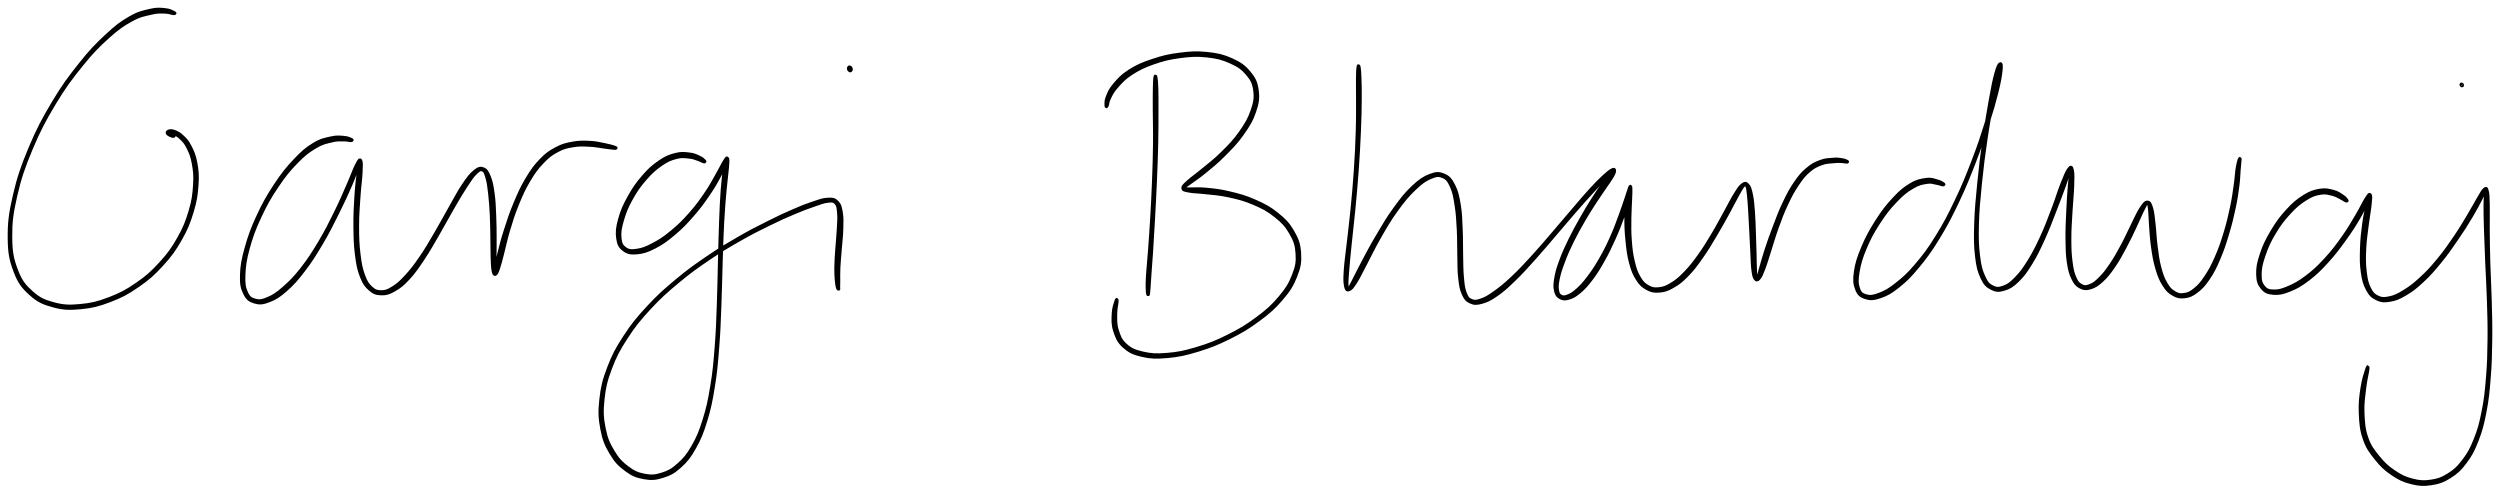
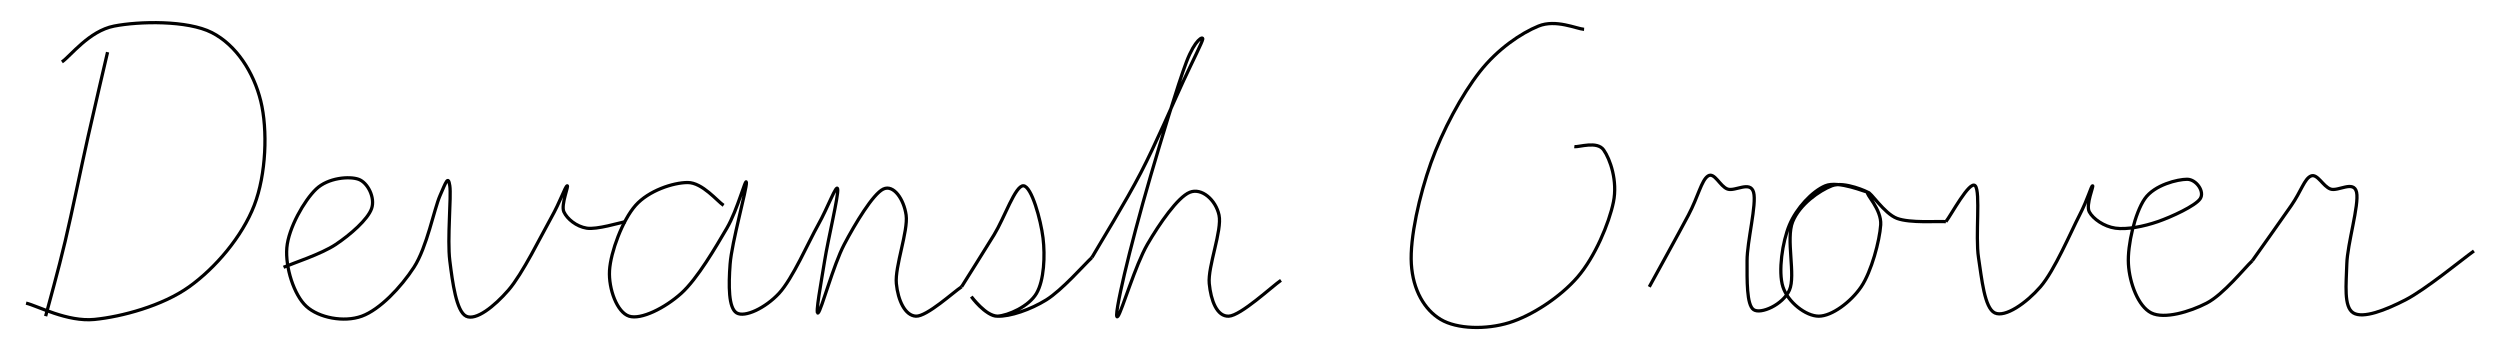
- <svg xmlns="http://www.w3.org/2000/svg" id="canvas" width="813.241" height="160.575" viewBox="179.277 256.312 813.241 160.575" preserveAspectRatio="xMidYMid meet" class="h-full w-full max-w-4xl text-primary transition-opacity duration-300 opacity-100">
+ <svg xmlns="http://www.w3.org/2000/svg" id="canvas" width="767.000" height="107.000" viewBox="175.000 256.000 767.000 107.000" preserveAspectRatio="xMidYMid meet" class="h-full w-full max-w-4xl text-primary transition-opacity duration-300 opacity-100">
  <g id="canvas-strokes">
-     <path d="M 235.81,260.36 C 235.25 260.10, 234.47 259.59, 232.94 259.45 C 231.42 259.31, 230.44 259.15, 228.17 259.67 C 225.89 260.20, 224.42 260.44, 221.58 262.08 C 218.73 263.73, 217.19 264.87, 213.94 267.89 C 210.70 270.92, 208.82 272.82, 205.34 277.20 C 201.86 281.57, 199.82 284.28, 196.55 289.77 C 193.28 295.26, 191.51 298.61, 188.99 304.64 C 186.47 310.67, 185.31 314.11, 183.96 319.90 C 182.62 325.70, 182.24 328.70, 182.28 333.62 C 182.31 338.53, 182.76 340.82, 184.14 344.48 C 185.52 348.15, 186.69 349.65, 189.19 351.92 C 191.69 354.19, 193.36 354.92, 196.64 355.81 C 199.92 356.71, 201.90 356.74, 205.58 356.40 C 209.26 356.05, 211.35 355.51, 215.06 354.09 C 218.77 352.67, 220.74 351.62, 224.12 349.28 C 227.50 346.95, 229.18 345.45, 231.95 342.42 C 234.73 339.39, 236.02 337.58, 237.98 334.13 C 239.95 330.67, 240.72 328.68, 241.79 325.16 C 242.86 321.64, 243.12 319.73, 243.35 316.55 C 243.59 313.37, 243.41 311.79, 242.96 309.26 C 242.50 306.73, 241.94 305.62, 241.07 303.91 C 240.19 302.19, 239.57 301.63, 238.56 300.67 C 237.55 299.70, 236.91 299.43, 236.03 299.09 C 235.15 298.74, 234.61 298.81, 234.16 298.96 C 233.71 299.10, 233.51 299.47, 233.79 299.81 C 234.07 300.15, 235.15 300.61, 235.55 300.67 C 235.96 300.73, 236.10 300.35, 235.81 300.10 C 235.52 299.85, 234.43 299.57, 234.11 299.42 C 233.79 299.27, 233.87 299.30, 234.20 299.36 C 234.53 299.42, 234.99 299.36, 235.76 299.73 C 236.53 300.09, 237.14 300.28, 238.06 301.18 C 238.99 302.09, 239.57 302.60, 240.39 304.25 C 241.20 305.89, 241.71 306.96, 242.15 309.41 C 242.59 311.85, 242.79 313.38, 242.58 316.49 C 242.38 319.60, 242.16 321.50, 241.13 324.96 C 240.09 328.42, 239.35 330.40, 237.42 333.80 C 235.49 337.21, 234.22 339.00, 231.48 341.99 C 228.75 344.98, 227.09 346.46, 223.75 348.75 C 220.42 351.04, 218.47 352.07, 214.82 353.46 C 211.17 354.85, 209.11 355.36, 205.51 355.70 C 201.91 356.04, 200.00 356.00, 196.82 355.15 C 193.64 354.30, 192.04 353.62, 189.61 351.45 C 187.18 349.28, 186.03 347.86, 184.66 344.29 C 183.29 340.72, 182.81 338.47, 182.76 333.61 C 182.71 328.75, 183.07 325.76, 184.39 320.00 C 185.72 314.24, 186.88 310.80, 189.39 304.80 C 191.90 298.80, 193.67 295.46, 196.94 290.00 C 200.21 284.55, 202.26 281.85, 205.75 277.52 C 209.23 273.20, 211.13 271.31, 214.38 268.37 C 217.64 265.44, 219.20 264.39, 222.01 262.84 C 224.81 261.29, 226.21 261.14, 228.39 260.62 C 230.57 260.09, 231.44 260.21, 232.90 260.24 C 234.37 260.26, 235.14 260.70, 235.72 260.73 C 236.30 260.75, 236.36 260.61, 235.81 260.36" style="stroke: black; fill: black;" />
-     <path d="M 293.50,301.66 C 293.03 301.45, 292.39 301.11, 291.08 301.01 C 289.78 300.92, 288.93 300.74, 286.99 301.18 C 285.04 301.63, 283.73 301.78, 281.38 303.23 C 279.03 304.67, 277.74 305.74, 275.24 308.40 C 272.73 311.05, 271.26 312.86, 268.85 316.50 C 266.45 320.14, 265.11 322.50, 263.21 326.60 C 261.31 330.69, 260.43 333.12, 259.36 336.96 C 258.28 340.80, 257.93 342.82, 257.84 345.78 C 257.74 348.75, 258.03 350.02, 258.89 351.77 C 259.74 353.53, 260.53 354.07, 262.11 354.55 C 263.68 355.03, 264.74 354.94, 266.77 354.16 C 268.80 353.39, 269.98 352.65, 272.24 350.67 C 274.50 348.69, 275.74 347.29, 278.06 344.25 C 280.38 341.22, 281.63 339.22, 283.85 335.48 C 286.06 331.74, 287.21 329.36, 289.12 325.56 C 291.02 321.76, 292.01 319.57, 293.35 316.49 C 294.69 313.41, 295.20 311.74, 295.81 310.16 C 296.43 308.58, 296.42 308.15, 296.43 308.59 C 296.43 309.04, 296.11 310.05, 295.83 312.37 C 295.56 314.69, 295.27 316.68, 295.06 320.19 C 294.84 323.71, 294.70 326.16, 294.74 329.95 C 294.78 333.75, 294.82 335.93, 295.24 339.18 C 295.65 342.42, 295.94 343.93, 296.81 346.18 C 297.68 348.43, 298.30 349.27, 299.59 350.41 C 300.88 351.55, 301.69 351.83, 303.27 351.88 C 304.85 351.93, 305.73 351.67, 307.50 350.67 C 309.27 349.67, 310.25 348.90, 312.13 346.87 C 314.01 344.84, 314.97 343.40, 316.90 340.52 C 318.83 337.63, 319.84 335.74, 321.77 332.44 C 323.69 329.14, 324.72 327.12, 326.52 324.01 C 328.33 320.91, 329.28 319.23, 330.79 316.93 C 332.30 314.64, 332.96 313.61, 334.07 312.55 C 335.17 311.48, 335.58 311.31, 336.31 311.62 C 337.03 311.93, 337.23 312.55, 337.69 314.10 C 338.14 315.64, 338.29 316.89, 338.57 319.34 C 338.85 321.80, 338.96 323.48, 339.11 326.38 C 339.25 329.27, 339.24 331.07, 339.29 333.82 C 339.35 336.58, 339.31 338.06, 339.38 340.16 C 339.46 342.25, 339.48 343.21, 339.68 344.28 C 339.87 345.36, 340.03 345.66, 340.37 345.55 C 340.72 345.43, 340.92 345.07, 341.40 343.70 C 341.88 342.34, 342.13 341.21, 342.78 338.72 C 343.44 336.24, 343.73 334.45, 344.68 331.27 C 345.64 328.10, 346.23 326.10, 347.56 322.84 C 348.89 319.59, 349.69 317.76, 351.34 314.99 C 352.99 312.23, 353.96 310.93, 355.81 309.00 C 357.65 307.07, 358.61 306.40, 360.57 305.34 C 362.54 304.28, 363.56 304.08, 365.64 303.72 C 367.72 303.36, 368.94 303.46, 370.96 303.55 C 372.99 303.63, 374.12 303.93, 375.76 304.13 C 377.39 304.33, 378.46 304.53, 379.15 304.55 C 379.84 304.56, 379.86 304.45, 379.21 304.21 C 378.56 303.97, 377.52 303.67, 375.88 303.35 C 374.24 303.04, 373.08 302.71, 371.00 302.62 C 368.93 302.53, 367.65 302.49, 365.49 302.90 C 363.33 303.30, 362.26 303.55, 360.20 304.65 C 358.14 305.76, 357.11 306.44, 355.20 308.42 C 353.29 310.41, 352.32 311.76, 350.64 314.58 C 348.96 317.40, 348.16 319.24, 346.78 322.52 C 345.41 325.80, 344.78 327.80, 343.75 330.98 C 342.72 334.16, 342.27 335.93, 341.65 338.43 C 341.02 340.94, 340.90 342.10, 340.63 343.49 C 340.36 344.89, 340.37 345.27, 340.29 345.42 C 340.22 345.57, 340.25 345.29, 340.25 344.23 C 340.25 343.18, 340.27 342.23, 340.29 340.14 C 340.30 338.06, 340.35 336.57, 340.33 333.81 C 340.31 331.04, 340.33 329.25, 340.19 326.33 C 340.06 323.41, 340.02 321.70, 339.67 319.20 C 339.32 316.70, 339.08 315.43, 338.44 313.83 C 337.80 312.24, 337.41 311.58, 336.46 311.23 C 335.50 310.88, 334.94 311.04, 333.66 312.08 C 332.38 313.12, 331.61 314.13, 330.05 316.44 C 328.49 318.75, 327.64 320.50, 325.85 323.62 C 324.06 326.74, 323.03 328.76, 321.10 332.05 C 319.17 335.33, 318.13 337.20, 316.19 340.03 C 314.24 342.86, 313.21 344.21, 311.39 346.19 C 309.57 348.17, 308.69 348.93, 307.07 349.94 C 305.45 350.95, 304.69 351.22, 303.28 351.22 C 301.87 351.21, 301.17 350.99, 300.02 349.93 C 298.87 348.87, 298.33 348.08, 297.54 345.91 C 296.74 343.74, 296.45 342.26, 296.06 339.07 C 295.67 335.88, 295.59 333.71, 295.59 329.95 C 295.58 326.19, 295.81 323.76, 296.04 320.25 C 296.27 316.75, 296.61 314.79, 296.72 312.45 C 296.83 310.10, 296.89 309.04, 296.60 308.54 C 296.32 308.03, 296.08 308.39, 295.29 309.92 C 294.49 311.44, 293.98 313.10, 292.63 316.17 C 291.27 319.24, 290.38 321.47, 288.51 325.26 C 286.63 329.05, 285.47 331.42, 283.26 335.13 C 281.04 338.83, 279.77 340.81, 277.45 343.78 C 275.12 346.74, 273.81 348.03, 271.62 349.96 C 269.42 351.88, 268.33 352.60, 266.46 353.40 C 264.59 354.21, 263.67 354.35, 262.27 353.97 C 260.87 353.60, 260.18 353.14, 259.45 351.51 C 258.72 349.88, 258.50 348.69, 258.61 345.81 C 258.72 342.94, 258.97 340.93, 260.00 337.14 C 261.04 333.35, 261.91 330.92, 263.80 326.87 C 265.68 322.82, 267.02 320.46, 269.43 316.88 C 271.83 313.30, 273.32 311.52, 275.82 308.96 C 278.32 306.40, 279.63 305.46, 281.91 304.10 C 284.19 302.73, 285.38 302.60, 287.21 302.14 C 289.04 301.68, 289.82 301.83, 291.06 301.80 C 292.31 301.78, 292.94 302.06, 293.43 302.03 C 293.92 302.00, 293.97 301.86, 293.50 301.66" style="stroke: black; fill: black;" />
-     <path d="M 408.39,308.59 C 408.08 308.29, 407.63 307.83, 406.66 307.40 C 405.68 306.96, 405.04 306.58, 403.51 306.42 C 401.99 306.25, 400.96 306.06, 399.02 306.57 C 397.09 307.07, 395.93 307.50, 393.83 308.95 C 391.73 310.39, 390.51 311.47, 388.52 313.77 C 386.53 316.07, 385.42 317.66, 383.88 320.44 C 382.35 323.22, 381.56 324.99, 380.83 327.66 C 380.10 330.34, 379.94 331.84, 380.22 333.83 C 380.50 335.82, 380.98 336.66, 382.24 337.60 C 383.50 338.55, 384.52 338.72, 386.52 338.54 C 388.52 338.36, 389.85 337.93, 392.25 336.69 C 394.64 335.46, 396.03 334.44, 398.50 332.37 C 400.96 330.29, 402.31 328.88, 404.56 326.31 C 406.82 323.74, 407.98 322.11, 409.76 319.50 C 411.55 316.90, 412.36 315.38, 413.49 313.28 C 414.63 311.18, 414.98 310.08, 415.43 309.01 C 415.88 307.93, 415.82 307.54, 415.74 307.91 C 415.66 308.27, 415.34 308.83, 415.03 310.83 C 414.73 312.82, 414.50 314.37, 414.23 317.89 C 413.96 321.41, 413.87 323.74, 413.69 328.42 C 413.51 333.11, 413.47 335.95, 413.32 341.31 C 413.17 346.67, 413.17 349.67, 412.96 355.24 C 412.75 360.80, 412.69 363.78, 412.26 369.11 C 411.84 374.44, 411.62 377.13, 410.83 381.89 C 410.04 386.65, 409.56 388.97, 408.33 392.89 C 407.10 396.82, 406.35 398.62, 404.69 401.53 C 403.02 404.43, 402.02 405.62, 400.01 407.42 C 398.00 409.23, 396.84 409.85, 394.62 410.55 C 392.40 411.25, 391.16 411.33, 388.92 410.91 C 386.68 410.48, 385.45 409.96, 383.41 408.43 C 381.38 406.90, 380.27 405.78, 378.75 403.24 C 377.23 400.70, 376.48 399.09, 375.81 395.72 C 375.14 392.34, 375.00 390.29, 375.41 386.38 C 375.81 382.48, 376.31 380.25, 377.83 376.19 C 379.35 372.14, 380.46 370.04, 383.01 366.12 C 385.55 362.19, 387.21 360.19, 390.56 356.55 C 393.91 352.92, 395.92 351.16, 399.77 347.94 C 403.62 344.73, 405.77 343.22, 409.79 340.48 C 413.82 337.75, 415.98 336.50, 419.89 334.26 C 423.79 332.03, 425.81 331.04, 429.33 329.31 C 432.84 327.58, 434.53 326.84, 437.45 325.60 C 440.37 324.36, 441.70 323.88, 443.93 323.11 C 446.15 322.34, 447.12 321.92, 448.56 321.77 C 450.01 321.61, 450.45 321.60, 451.15 322.34 C 451.85 323.08, 451.91 323.79, 452.07 325.47 C 452.24 327.16, 452.11 328.42, 451.99 330.77 C 451.87 333.12, 451.66 334.71, 451.50 337.23 C 451.33 339.75, 451.20 341.26, 451.17 343.37 C 451.14 345.48, 451.25 346.47, 451.36 347.78 C 451.47 349.08, 451.59 349.38, 451.72 349.89 C 451.85 350.41, 451.95 350.26, 452.03 350.35 C 452.11 350.43, 452.11 350.41, 452.12 350.31 C 452.13 350.21, 452.08 350.36, 452.08 349.84 C 452.08 349.33, 452.10 349.04, 452.11 347.75 C 452.13 346.46, 452.05 345.49, 452.15 343.40 C 452.25 341.32, 452.42 339.82, 452.61 337.31 C 452.80 334.79, 453.04 333.20, 453.10 330.81 C 453.16 328.42, 453.24 327.13, 452.93 325.36 C 452.61 323.58, 452.42 322.80, 451.53 321.96 C 450.65 321.11, 450.08 321.05, 448.51 321.13 C 446.94 321.21, 445.95 321.61, 443.67 322.37 C 441.40 323.13, 440.08 323.65, 437.16 324.93 C 434.23 326.20, 432.56 326.98, 429.05 328.75 C 425.54 330.52, 423.52 331.51, 419.61 333.77 C 415.70 336.03, 413.53 337.29, 409.49 340.04 C 405.46 342.80, 403.30 344.31, 399.43 347.54 C 395.57 350.77, 393.55 352.53, 390.17 356.19 C 386.79 359.84, 385.11 361.85, 382.53 365.81 C 379.95 369.76, 378.82 371.88, 377.26 375.98 C 375.69 380.08, 375.17 382.33, 374.73 386.31 C 374.29 390.29, 374.40 392.39, 375.06 395.86 C 375.71 399.34, 376.44 401.03, 378.00 403.68 C 379.57 406.34, 380.73 407.53, 382.89 409.13 C 385.04 410.74, 386.38 411.27, 388.77 411.70 C 391.17 412.13, 392.50 412.02, 394.85 411.28 C 397.20 410.54, 398.44 409.88, 400.53 408.00 C 402.61 406.11, 403.60 404.84, 405.27 401.86 C 406.94 398.87, 407.67 397.04, 408.89 393.06 C 410.10 389.09, 410.57 386.76, 411.34 381.97 C 412.12 377.19, 412.33 374.50, 412.75 369.15 C 413.18 363.81, 413.23 360.82, 413.46 355.25 C 413.68 349.69, 413.69 346.68, 413.87 341.32 C 414.05 335.96, 414.11 333.13, 414.36 328.46 C 414.62 323.79, 414.84 321.48, 415.15 317.97 C 415.46 314.46, 415.74 312.94, 415.90 310.92 C 416.06 308.91, 416.13 308.31, 415.94 307.88 C 415.75 307.45, 415.60 307.76, 414.95 308.75 C 414.31 309.74, 413.89 310.79, 412.70 312.84 C 411.52 314.89, 410.80 316.42, 409.04 319.01 C 407.28 321.59, 406.15 323.22, 403.92 325.75 C 401.70 328.28, 400.33 329.64, 397.90 331.65 C 395.47 333.67, 394.08 334.58, 391.78 335.80 C 389.49 337.02, 388.26 337.48, 386.43 337.74 C 384.59 338.01, 383.69 337.92, 382.60 337.12 C 381.50 336.32, 381.12 335.58, 380.95 333.74 C 380.78 331.90, 380.99 330.49, 381.74 327.92 C 382.49 325.35, 383.19 323.59, 384.70 320.89 C 386.20 318.19, 387.31 316.64, 389.26 314.41 C 391.20 312.19, 392.40 311.16, 394.40 309.78 C 396.40 308.40, 397.47 308.01, 399.28 307.53 C 401.08 307.05, 402.00 307.27, 403.42 307.40 C 404.83 307.52, 405.40 307.85, 406.36 308.16 C 407.32 308.47, 407.80 308.84, 408.21 308.93 C 408.61 309.02, 408.70 308.90, 408.39 308.59" style="stroke: black; fill: black;" />
-     <path d="M 456.17,279.14 C 456.24 278.97, 456.19 278.72, 456.11 278.52 C 456.03 278.32, 455.92 278.18, 455.77 278.12 C 455.63 278.06, 455.48 278.07, 455.38 278.21 C 455.29 278.35, 455.21 278.58, 455.28 278.80 C 455.34 279.03, 455.54 279.26, 455.72 279.33 C 455.90 279.40, 456.09 279.30, 456.17 279.14" style="stroke: black; fill: black;" />
-     <path d="M 554.97,281.57 C 554.87 282.27, 554.83 282.94, 554.79 285.09 C 554.75 287.24, 554.76 288.73, 554.77 292.33 C 554.78 295.92, 554.90 298.43, 554.85 303.06 C 554.79 307.70, 554.70 310.56, 554.51 315.50 C 554.32 320.43, 554.16 323.21, 553.90 327.75 C 553.63 332.29, 553.46 334.57, 553.19 338.20 C 552.93 341.82, 552.71 343.48, 552.56 345.88 C 552.41 348.28, 552.45 348.98, 552.46 350.19 C 552.48 351.41, 552.56 351.57, 552.63 351.94 C 552.70 352.31, 552.77 352.02, 552.82 352.04 C 552.86 352.05, 552.83 352.04, 552.84 352.02 C 552.85 352.00, 552.83 352.29, 552.87 351.93 C 552.91 351.56, 552.94 351.41, 553.03 350.21 C 553.11 349.01, 553.14 348.32, 553.31 345.93 C 553.48 343.54, 553.63 341.87, 553.87 338.24 C 554.11 334.62, 554.24 332.33, 554.49 327.78 C 554.74 323.24, 554.90 320.46, 555.11 315.52 C 555.32 310.58, 555.43 307.71, 555.54 303.07 C 555.64 298.44, 555.62 295.93, 555.63 292.33 C 555.63 288.73, 555.64 287.24, 555.58 285.08 C 555.51 282.93, 555.43 282.27, 555.31 281.57 C 555.19 280.86, 555.07 280.86, 554.97 281.57" style="stroke: black; fill: black;" />
-     <path d="M 539.43,290.68 C 539.65 290.21, 539.55 289.47, 540.17 288.24 C 540.78 287.02, 541.11 286.15, 542.52 284.56 C 543.93 282.97, 544.83 281.85, 547.22 280.29 C 549.61 278.74, 551.29 277.90, 554.48 276.78 C 557.67 275.67, 559.67 275.18, 563.16 274.72 C 566.64 274.26, 568.62 274.15, 571.89 274.50 C 575.17 274.85, 576.91 275.29, 579.53 276.46 C 582.16 277.64, 583.43 278.50, 585.01 280.37 C 586.59 282.23, 587.14 283.39, 587.45 285.78 C 587.76 288.18, 587.51 289.60, 586.58 292.33 C 585.64 295.05, 584.70 296.65, 582.76 299.41 C 580.81 302.17, 579.30 303.69, 576.85 306.12 C 574.41 308.55, 572.73 309.72, 570.51 311.58 C 568.30 313.43, 567.05 314.20, 565.76 315.39 C 564.47 316.58, 564.02 316.91, 564.08 317.53 C 564.15 318.14, 564.63 318.17, 566.09 318.46 C 567.54 318.75, 568.80 318.68, 571.35 318.98 C 573.91 319.29, 575.72 319.30, 578.85 319.99 C 581.99 320.68, 583.96 321.13, 587.03 322.44 C 590.10 323.76, 591.77 324.62, 594.20 326.56 C 596.62 328.50, 597.74 329.70, 599.14 332.13 C 600.54 334.57, 601.03 335.98, 601.21 338.73 C 601.40 341.47, 601.17 342.97, 600.04 345.84 C 598.92 348.72, 597.96 350.29, 595.60 353.10 C 593.24 355.90, 591.59 357.37, 588.24 359.87 C 584.88 362.37, 582.76 363.65, 578.84 365.61 C 574.92 367.57, 572.61 368.47, 568.63 369.67 C 564.65 370.87, 562.48 371.31, 558.94 371.60 C 555.39 371.90, 553.63 371.78, 550.92 371.15 C 548.20 370.52, 547.00 369.95, 545.36 368.45 C 543.71 366.96, 543.32 365.68, 542.69 363.67 C 542.06 361.66, 542.22 360.26, 542.21 358.39 C 542.21 356.52, 542.64 355.16, 542.65 354.34 C 542.67 353.52, 542.54 353.47, 542.29 354.28 C 542.04 355.09, 541.49 356.45, 541.41 358.38 C 541.33 360.30, 541.20 361.80, 541.89 363.93 C 542.58 366.05, 543.09 367.40, 544.86 369.00 C 546.63 370.59, 547.92 371.24, 550.74 371.90 C 553.57 372.56, 555.38 372.61, 559.00 372.29 C 562.61 371.96, 564.79 371.50, 568.82 370.28 C 572.84 369.05, 575.16 368.14, 579.12 366.17 C 583.08 364.19, 585.23 362.93, 588.63 360.40 C 592.04 357.88, 593.72 356.42, 596.15 353.56 C 598.58 350.71, 599.60 349.11, 600.77 346.13 C 601.95 343.15, 602.21 341.55, 602.03 338.67 C 601.84 335.79, 601.31 334.27, 599.85 331.72 C 598.38 329.17, 597.20 327.94, 594.71 325.93 C 592.21 323.91, 590.49 323.04, 587.37 321.66 C 584.24 320.28, 582.26 319.78, 579.08 319.02 C 575.90 318.26, 574.06 318.11, 571.48 317.86 C 568.90 317.61, 567.61 317.84, 566.17 317.77 C 564.74 317.70, 564.30 317.88, 564.31 317.52 C 564.32 317.15, 564.85 316.97, 566.21 315.92 C 567.57 314.88, 568.86 314.14, 571.11 312.30 C 573.35 310.45, 574.98 309.19, 577.44 306.71 C 579.91 304.22, 581.44 302.71, 583.43 299.89 C 585.42 297.07, 586.43 295.45, 587.39 292.60 C 588.35 289.76, 588.59 288.23, 588.23 285.68 C 587.88 283.13, 587.28 281.85, 585.61 279.86 C 583.94 277.87, 582.60 276.94, 579.87 275.71 C 577.14 274.49, 575.34 274.08, 571.98 273.72 C 568.61 273.37, 566.61 273.49, 563.06 273.94 C 559.50 274.39, 557.48 274.87, 554.20 275.97 C 550.92 277.06, 549.15 277.84, 546.66 279.42 C 544.17 281.01, 543.20 282.19, 541.75 283.89 C 540.31 285.59, 539.98 286.58, 539.45 287.92 C 538.91 289.26, 539.07 290.05, 539.07 290.60 C 539.07 291.16, 539.21 291.15, 539.43 290.68" style="stroke: black; fill: black;" />
-     <path d="M 621.04,278.18 C 620.94 278.86, 620.90 279.51, 620.87 281.58 C 620.84 283.64, 620.90 285.01, 620.89 288.51 C 620.87 292.01, 620.94 294.43, 620.79 299.07 C 620.65 303.72, 620.51 306.65, 620.17 311.73 C 619.83 316.80, 619.55 319.69, 619.09 324.47 C 618.62 329.24, 618.28 331.69, 617.84 335.61 C 617.41 339.52, 617.09 341.33, 616.91 344.04 C 616.73 346.75, 616.71 347.84, 616.94 349.14 C 617.17 350.45, 617.40 350.77, 618.06 350.56 C 618.73 350.35, 619.17 349.81, 620.27 348.11 C 621.36 346.40, 621.98 344.95, 623.54 342.03 C 625.09 339.10, 626.02 336.98, 628.03 333.50 C 630.03 330.02, 631.28 327.80, 633.57 324.65 C 635.85 321.49, 637.23 319.84, 639.47 317.71 C 641.70 315.58, 642.89 314.78, 644.75 314.00 C 646.61 313.22, 647.43 313.21, 648.77 313.81 C 650.11 314.41, 650.61 315.16, 651.44 317.01 C 652.28 318.87, 652.51 320.30, 652.95 323.10 C 653.40 325.91, 653.48 327.78, 653.66 331.03 C 653.83 334.28, 653.74 336.23, 653.83 339.35 C 653.92 342.48, 653.82 344.16, 654.11 346.66 C 654.39 349.17, 654.55 350.30, 655.25 351.88 C 655.95 353.45, 656.40 354.00, 657.61 354.55 C 658.81 355.11, 659.59 355.12, 661.28 354.65 C 662.98 354.19, 663.98 353.70, 666.08 352.24 C 668.19 350.78, 669.36 349.71, 671.80 347.35 C 674.25 345.00, 675.62 343.43, 678.29 340.47 C 680.96 337.51, 682.45 335.68, 685.14 332.56 C 687.83 329.43, 689.28 327.66, 691.72 324.86 C 694.17 322.05, 695.42 320.65, 697.39 318.52 C 699.35 316.38, 700.25 315.49, 701.54 314.18 C 702.84 312.87, 703.30 312.46, 703.84 311.97 C 704.38 311.48, 704.40 311.48, 704.24 311.72 C 704.09 311.96, 703.80 312.25, 703.09 313.16 C 702.38 314.06, 701.83 314.66, 700.70 316.24 C 699.58 317.81, 698.87 318.83, 697.47 321.04 C 696.08 323.24, 695.22 324.62, 693.73 327.26 C 692.23 329.90, 691.34 331.48, 689.99 334.24 C 688.65 337.01, 687.93 338.54, 687.00 341.07 C 686.07 343.59, 685.69 344.88, 685.35 346.87 C 685.02 348.85, 685.02 349.73, 685.32 350.99 C 685.63 352.25, 686.02 352.70, 686.87 353.16 C 687.73 353.62, 688.36 353.66, 689.60 353.29 C 690.83 352.92, 691.60 352.53, 693.05 351.31 C 694.49 350.10, 695.30 349.23, 696.83 347.22 C 698.36 345.20, 699.20 343.87, 700.69 341.23 C 702.19 338.58, 702.99 336.90, 704.30 333.99 C 705.61 331.09, 706.27 329.34, 707.24 326.71 C 708.21 324.07, 708.64 322.66, 709.15 320.81 C 709.65 318.97, 709.72 318.15, 709.76 317.47 C 709.80 316.78, 709.58 316.71, 709.36 317.40 C 709.13 318.08, 708.87 318.94, 708.63 320.89 C 708.40 322.85, 708.20 324.43, 708.18 327.18 C 708.16 329.93, 708.24 331.73, 708.54 334.64 C 708.84 337.54, 709.01 339.22, 709.67 341.70 C 710.34 344.18, 710.78 345.36, 711.86 347.05 C 712.93 348.75, 713.61 349.38, 715.04 350.17 C 716.47 350.96, 717.32 351.12, 719.00 351.00 C 720.68 350.87, 721.62 350.57, 723.44 349.53 C 725.27 348.50, 726.26 347.72, 728.12 345.81 C 729.99 343.90, 730.94 342.59, 732.78 339.99 C 734.62 337.39, 735.59 335.69, 737.31 332.81 C 739.03 329.94, 739.96 328.21, 741.40 325.61 C 742.83 323.02, 743.48 321.62, 744.48 319.84 C 745.49 318.06, 745.83 317.33, 746.43 316.71 C 747.03 316.09, 747.16 316.15, 747.48 316.75 C 747.80 317.34, 747.85 318.02, 748.05 319.70 C 748.24 321.39, 748.30 322.70, 748.46 325.17 C 748.62 327.65, 748.69 329.33, 748.83 332.07 C 748.98 334.81, 749.03 336.46, 749.17 338.89 C 749.30 341.31, 749.29 342.58, 749.50 344.20 C 749.72 345.82, 749.85 346.46, 750.25 346.99 C 750.65 347.52, 750.95 347.52, 751.51 346.85 C 752.07 346.18, 752.37 345.45, 753.06 343.63 C 753.75 341.82, 754.12 340.43, 754.98 337.77 C 755.85 335.11, 756.30 333.33, 757.39 330.32 C 758.48 327.31, 759.13 325.52, 760.45 322.72 C 761.76 319.92, 762.53 318.49, 763.98 316.33 C 765.43 314.17, 766.13 313.28, 767.69 311.93 C 769.25 310.58, 770.18 310.18, 771.77 309.58 C 773.35 308.97, 774.33 309.07, 775.62 308.92 C 776.92 308.77, 777.37 308.82, 778.25 308.84 C 779.12 308.87, 779.63 309.06, 779.99 309.04 C 780.35 309.02, 780.38 308.92, 780.04 308.76 C 779.71 308.60, 779.20 308.36, 778.30 308.24 C 777.40 308.11, 776.91 308.01, 775.54 308.13 C 774.18 308.25, 773.15 308.19, 771.48 308.83 C 769.81 309.46, 768.82 309.92, 767.17 311.33 C 765.53 312.73, 764.76 313.63, 763.25 315.83 C 761.74 318.04, 760.99 319.51, 759.63 322.34 C 758.28 325.17, 757.64 326.97, 756.49 329.98 C 755.33 332.99, 754.73 334.73, 753.84 337.40 C 752.96 340.06, 752.63 341.46, 752.08 343.30 C 751.53 345.14, 751.40 345.88, 751.09 346.58 C 750.79 347.29, 750.71 347.32, 750.55 346.83 C 750.39 346.34, 750.38 345.72, 750.31 344.13 C 750.23 342.53, 750.24 341.27, 750.18 338.84 C 750.11 336.42, 750.07 334.77, 749.97 332.02 C 749.86 329.27, 749.85 327.58, 749.65 325.09 C 749.45 322.59, 749.35 321.27, 748.98 319.55 C 748.62 317.83, 748.40 317.13, 747.83 316.50 C 747.26 315.86, 746.94 315.78, 746.13 316.37 C 745.32 316.95, 744.88 317.66, 743.77 319.42 C 742.66 321.18, 742.03 322.57, 740.59 325.16 C 739.14 327.75, 738.27 329.50, 736.56 332.36 C 734.85 335.22, 733.86 336.90, 732.02 339.45 C 730.19 342.00, 729.21 343.25, 727.41 345.11 C 725.60 346.97, 724.68 347.73, 722.99 348.75 C 721.29 349.78, 720.45 350.08, 718.93 350.24 C 717.41 350.40, 716.66 350.28, 715.38 349.56 C 714.10 348.84, 713.48 348.26, 712.52 346.64 C 711.57 345.03, 711.17 343.89, 710.59 341.47 C 710.00 339.05, 709.82 337.39, 709.60 334.54 C 709.38 331.69, 709.44 329.91, 709.46 327.19 C 709.49 324.48, 709.65 322.92, 709.71 320.97 C 709.78 319.03, 709.83 318.17, 709.77 317.45 C 709.71 316.73, 709.69 316.75, 709.40 317.38 C 709.12 318.00, 708.95 318.76, 708.33 320.56 C 707.71 322.36, 707.29 323.75, 706.32 326.36 C 705.34 328.97, 704.75 330.74, 703.45 333.61 C 702.16 336.49, 701.32 338.14, 699.83 340.74 C 698.34 343.33, 697.47 344.61, 695.98 346.58 C 694.50 348.54, 693.73 349.37, 692.40 350.57 C 691.07 351.77, 690.40 352.15, 689.35 352.57 C 688.29 352.99, 687.80 353.03, 687.12 352.69 C 686.44 352.35, 686.13 352.00, 685.94 350.86 C 685.74 349.73, 685.76 348.91, 686.15 347.02 C 686.54 345.12, 686.94 343.87, 687.88 341.40 C 688.81 338.92, 689.49 337.38, 690.83 334.65 C 692.17 331.93, 693.07 330.36, 694.59 327.75 C 696.10 325.15, 697.00 323.81, 698.41 321.64 C 699.82 319.46, 700.56 318.48, 701.64 316.88 C 702.72 315.28, 703.23 314.65, 703.80 313.63 C 704.37 312.60, 704.52 312.16, 704.48 311.76 C 704.44 311.36, 704.29 311.25, 703.60 311.63 C 702.91 312.01, 702.39 312.38, 701.03 313.65 C 699.67 314.92, 698.74 315.81, 696.78 317.95 C 694.81 320.10, 693.62 321.56, 691.18 324.39 C 688.75 327.22, 687.30 328.99, 684.61 332.10 C 681.93 335.22, 680.42 337.04, 677.74 339.96 C 675.05 342.88, 673.64 344.42, 671.19 346.71 C 668.75 349.00, 667.54 349.98, 665.51 351.42 C 663.48 352.86, 662.59 353.39, 661.06 353.91 C 659.52 354.43, 658.88 354.49, 657.84 354.03 C 656.81 353.57, 656.46 353.11, 655.89 351.61 C 655.32 350.12, 655.22 349.03, 654.99 346.57 C 654.76 344.12, 654.81 342.45, 654.73 339.33 C 654.65 336.21, 654.74 334.26, 654.59 330.99 C 654.43 327.71, 654.44 325.81, 653.96 322.94 C 653.47 320.08, 653.16 318.60, 652.17 316.66 C 651.18 314.73, 650.54 313.94, 649.01 313.28 C 647.47 312.62, 646.52 312.59, 644.50 313.37 C 642.48 314.14, 641.23 314.97, 638.92 317.14 C 636.61 319.30, 635.28 321.02, 632.96 324.21 C 630.64 327.40, 629.39 329.62, 627.33 333.09 C 625.26 336.56, 624.21 338.64, 622.65 341.55 C 621.09 344.47, 620.45 345.91, 619.52 347.67 C 618.58 349.42, 618.37 350.03, 617.95 350.31 C 617.54 350.60, 617.49 350.33, 617.44 349.09 C 617.38 347.85, 617.48 346.78, 617.69 344.10 C 617.90 341.41, 618.08 339.59, 618.48 335.67 C 618.87 331.76, 619.20 329.30, 619.66 324.52 C 620.11 319.74, 620.39 316.85, 620.76 311.77 C 621.12 306.68, 621.28 303.75, 621.48 299.10 C 621.68 294.45, 621.72 292.02, 621.75 288.51 C 621.78 285.01, 621.72 283.64, 621.65 281.57 C 621.58 279.50, 621.50 278.85, 621.38 278.17 C 621.26 277.50, 621.14 277.50, 621.04 278.18" style="stroke: black; fill: black;" />
-     <path d="M 811.38,316.06 C 811.01 315.81, 810.46 315.43, 809.37 315.16 C 808.29 314.88, 807.63 314.46, 805.94 314.69 C 804.24 314.93, 803.03 315.07, 800.90 316.33 C 798.78 317.59, 797.55 318.60, 795.32 321.00 C 793.09 323.39, 791.76 325.14, 789.74 328.29 C 787.73 331.45, 786.62 333.50, 785.24 336.77 C 783.86 340.04, 783.26 341.92, 782.85 344.63 C 782.45 347.35, 782.57 348.64, 783.22 350.34 C 783.87 352.03, 784.57 352.62, 786.10 353.12 C 787.64 353.62, 788.75 353.58, 790.89 352.84 C 793.02 352.11, 794.32 351.41, 796.78 349.44 C 799.24 347.47, 800.58 346.14, 803.19 342.98 C 805.80 339.81, 807.25 337.85, 809.83 333.62 C 812.41 329.40, 813.75 326.79, 816.10 321.86 C 818.44 316.93, 819.59 314.02, 821.55 308.97 C 823.50 303.91, 824.41 301.11, 825.87 296.58 C 827.33 292.06, 827.97 289.80, 828.84 286.36 C 829.70 282.91, 829.98 281.23, 830.19 279.37 C 830.41 277.51, 830.24 276.89, 829.91 277.07 C 829.57 277.24, 829.16 277.89, 828.52 280.24 C 827.88 282.59, 827.49 284.56, 826.73 288.82 C 825.96 293.07, 825.45 296.09, 824.70 301.51 C 823.95 306.92, 823.52 310.34, 822.97 315.88 C 822.43 321.42, 822.12 324.43, 821.97 329.19 C 821.83 333.95, 821.84 336.19, 822.25 339.69 C 822.66 343.19, 823.05 344.60, 824.03 346.69 C 825.01 348.78, 825.72 349.40, 827.15 350.14 C 828.59 350.88, 829.52 350.89, 831.20 350.39 C 832.88 349.89, 833.84 349.32, 835.58 347.64 C 837.32 345.96, 838.21 344.74, 839.90 342.00 C 841.59 339.27, 842.46 337.41, 844.03 333.97 C 845.60 330.53, 846.39 328.29, 847.76 324.80 C 849.13 321.31, 849.92 319.16, 850.89 316.50 C 851.86 313.84, 852.20 312.47, 852.61 311.51 C 853.02 310.55, 852.99 310.65, 852.96 311.69 C 852.92 312.73, 852.65 314.04, 852.44 316.71 C 852.23 319.38, 852.07 321.57, 851.92 325.03 C 851.77 328.49, 851.63 330.69, 851.67 334.02 C 851.71 337.34, 851.73 339.07, 852.11 341.65 C 852.50 344.23, 852.80 345.32, 853.59 346.93 C 854.37 348.54, 854.89 349.10, 856.03 349.70 C 857.17 350.30, 857.90 350.34, 859.29 349.93 C 860.68 349.51, 861.49 349.00, 863.00 347.63 C 864.50 346.25, 865.31 345.23, 866.81 343.06 C 868.31 340.90, 869.09 339.40, 870.49 336.81 C 871.89 334.22, 872.64 332.56, 873.80 330.12 C 874.97 327.69, 875.52 326.20, 876.32 324.64 C 877.12 323.08, 877.38 322.42, 877.82 322.35 C 878.25 322.27, 878.29 322.85, 878.50 324.27 C 878.70 325.70, 878.64 327.01, 878.84 329.48 C 879.04 331.94, 879.08 333.77, 879.49 336.60 C 879.90 339.43, 880.16 341.14, 880.89 343.61 C 881.63 346.09, 882.09 347.27, 883.16 348.96 C 884.23 350.65, 884.88 351.30, 886.23 352.07 C 887.58 352.85, 888.41 353.01, 889.91 352.83 C 891.42 352.65, 892.24 352.32, 893.77 351.16 C 895.30 350.00, 896.12 349.17, 897.58 347.04 C 899.03 344.91, 899.78 343.45, 901.04 340.50 C 902.31 337.55, 902.92 335.62, 903.92 332.30 C 904.92 328.98, 905.38 327.01, 906.05 323.90 C 906.71 320.79, 906.92 319.17, 907.24 316.75 C 907.55 314.33, 907.51 313.31, 907.64 311.78 C 907.77 310.25, 907.81 309.85, 907.88 309.09 C 907.94 308.34, 907.99 308.24, 907.98 308.01 C 907.96 307.79, 907.92 307.78, 907.81 307.98 C 907.70 308.18, 907.62 308.28, 907.45 309.02 C 907.27 309.77, 907.14 310.18, 906.93 311.70 C 906.72 313.22, 906.73 314.23, 906.38 316.63 C 906.03 319.04, 905.85 320.63, 905.20 323.71 C 904.54 326.80, 904.10 328.77, 903.10 332.05 C 902.10 335.33, 901.45 337.24, 900.18 340.12 C 898.91 343.01, 898.14 344.41, 896.75 346.48 C 895.36 348.55, 894.62 349.35, 893.24 350.48 C 891.85 351.61, 891.15 351.92, 889.82 352.12 C 888.49 352.32, 887.78 352.20, 886.58 351.48 C 885.39 350.76, 884.79 350.17, 883.85 348.54 C 882.90 346.92, 882.48 345.77, 881.84 343.35 C 881.20 340.93, 881.02 339.23, 880.65 336.44 C 880.28 333.64, 880.28 331.83, 879.99 329.36 C 879.70 326.90, 879.63 325.58, 879.20 324.12 C 878.76 322.66, 878.51 322.05, 877.80 322.07 C 877.08 322.10, 876.63 322.73, 875.64 324.25 C 874.66 325.76, 874.08 327.25, 872.86 329.66 C 871.65 332.08, 870.96 333.75, 869.57 336.31 C 868.19 338.87, 867.38 340.33, 865.93 342.46 C 864.48 344.58, 863.71 345.58, 862.34 346.93 C 860.97 348.29, 860.27 348.80, 859.07 349.25 C 857.86 349.70, 857.27 349.71, 856.30 349.19 C 855.33 348.66, 854.88 348.17, 854.22 346.64 C 853.55 345.10, 853.30 344.05, 852.98 341.53 C 852.65 339.00, 852.58 337.30, 852.58 334.01 C 852.57 330.72, 852.77 328.53, 852.96 325.08 C 853.14 321.63, 853.43 319.45, 853.51 316.77 C 853.60 314.08, 853.64 312.74, 853.39 311.65 C 853.14 310.55, 852.93 310.40, 852.26 311.30 C 851.58 312.21, 851.05 313.52, 850.01 316.16 C 848.96 318.81, 848.36 321.02, 847.02 324.51 C 845.67 328.00, 844.88 330.23, 843.30 333.64 C 841.72 337.04, 840.79 338.85, 839.12 341.52 C 837.45 344.19, 836.55 345.34, 834.93 346.99 C 833.30 348.63, 832.49 349.20, 830.99 349.73 C 829.48 350.26, 828.69 350.30, 827.41 349.64 C 826.14 348.97, 825.53 348.42, 824.63 346.41 C 823.72 344.41, 823.31 343.06, 822.89 339.62 C 822.47 336.18, 822.40 333.94, 822.52 329.21 C 822.65 324.47, 822.95 321.45, 823.50 315.93 C 824.06 310.41, 824.51 306.99, 825.30 301.59 C 826.10 296.20, 826.68 293.19, 827.48 288.95 C 828.28 284.72, 828.80 282.79, 829.30 280.43 C 829.80 278.07, 829.92 277.37, 829.98 277.14 C 830.04 276.91, 829.98 277.47, 829.62 279.28 C 829.26 281.09, 829.03 282.76, 828.18 286.19 C 827.32 289.62, 826.77 291.90, 825.35 296.42 C 823.93 300.94, 823.02 303.74, 821.07 308.79 C 819.13 313.83, 817.97 316.73, 815.62 321.63 C 813.27 326.54, 811.93 329.14, 809.33 333.31 C 806.74 337.49, 805.27 339.44, 802.65 342.52 C 800.02 345.61, 798.62 346.83, 796.21 348.73 C 793.81 350.64, 792.59 351.29, 790.60 352.05 C 788.61 352.81, 787.64 352.93, 786.28 352.54 C 784.92 352.16, 784.32 351.68, 783.81 350.13 C 783.29 348.57, 783.26 347.37, 783.69 344.76 C 784.13 342.16, 784.64 340.29, 785.99 337.08 C 787.33 333.88, 788.43 331.83, 790.43 328.74 C 792.43 325.65, 793.80 323.94, 796.00 321.64 C 798.20 319.33, 799.41 318.42, 801.43 317.22 C 803.44 316.01, 804.52 315.89, 806.08 315.63 C 807.64 315.37, 808.18 315.76, 809.22 315.92 C 810.25 316.08, 810.82 316.40, 811.26 316.43 C 811.69 316.45, 811.76 316.31, 811.38 316.06" style="stroke: black; fill: black;" />
-     <path d="M 942.64,321.35 C 942.39 321.02, 942.06 320.57, 941.19 320.01 C 940.31 319.45, 939.72 318.93, 938.27 318.57 C 936.83 318.21, 935.85 317.88, 933.95 318.20 C 932.05 318.53, 930.91 318.85, 928.78 320.19 C 926.64 321.53, 925.38 322.59, 923.28 324.89 C 921.19 327.18, 920.00 328.82, 918.31 331.66 C 916.62 334.51, 915.76 336.32, 914.84 339.11 C 913.91 341.91, 913.64 343.45, 913.70 345.63 C 913.77 347.81, 914.13 348.80, 915.16 350.01 C 916.19 351.23, 917.06 351.58, 918.85 351.72 C 920.64 351.85, 921.83 351.61, 924.10 350.69 C 926.37 349.77, 927.74 349.00, 930.20 347.11 C 932.66 345.22, 934.01 343.87, 936.40 341.25 C 938.78 338.62, 940.06 336.87, 942.14 333.99 C 944.22 331.10, 945.32 329.35, 946.79 326.82 C 948.26 324.30, 948.79 322.78, 949.47 321.36 C 950.14 319.94, 950.16 319.47, 950.15 319.72 C 950.15 319.97, 949.82 320.74, 949.43 322.61 C 949.04 324.48, 948.59 326.16, 948.19 329.08 C 947.80 332.00, 947.56 334.07, 947.47 337.23 C 947.38 340.39, 947.35 342.23, 947.74 344.88 C 948.12 347.52, 948.46 348.74, 949.40 350.46 C 950.33 352.19, 950.98 352.81, 952.42 353.51 C 953.86 354.22, 954.75 354.29, 956.59 354.00 C 958.42 353.71, 959.48 353.30, 961.60 352.06 C 963.73 350.82, 964.93 349.91, 967.21 347.80 C 969.49 345.68, 970.75 344.24, 973.00 341.49 C 975.25 338.74, 976.45 336.98, 978.46 334.05 C 980.48 331.12, 981.54 329.41, 983.09 326.83 C 984.64 324.25, 985.31 322.90, 986.23 321.16 C 987.15 319.42, 987.35 318.66, 987.68 318.13 C 988.01 317.60, 987.88 317.57, 987.88 318.51 C 987.87 319.46, 987.67 320.40, 987.66 322.87 C 987.64 325.34, 987.69 327.12, 987.80 330.87 C 987.91 334.62, 988.01 336.99, 988.20 341.63 C 988.40 346.27, 988.61 349.00, 988.76 354.05 C 988.91 359.11, 989.02 361.89, 988.96 366.92 C 988.90 371.94, 988.84 374.52, 988.45 379.16 C 988.07 383.80, 987.84 386.11, 987.04 390.13 C 986.24 394.15, 985.74 396.06, 984.45 399.27 C 983.17 402.49, 982.37 403.91, 980.63 406.20 C 978.89 408.50, 977.86 409.42, 975.75 410.75 C 973.64 412.08, 972.42 412.50, 970.06 412.84 C 967.70 413.19, 966.37 413.10, 963.96 412.48 C 961.55 411.85, 960.23 411.22, 958.01 409.71 C 955.79 408.20, 954.63 407.12, 952.86 404.92 C 951.09 402.72, 950.15 401.57, 949.16 398.70 C 948.18 395.84, 948.07 393.81, 947.93 390.58 C 947.80 387.36, 948.17 385.38, 948.49 382.58 C 948.80 379.77, 949.39 377.76, 949.52 376.54 C 949.66 375.32, 949.53 375.28, 949.16 376.46 C 948.78 377.65, 948.06 379.63, 947.64 382.46 C 947.22 385.30, 946.93 387.32, 947.07 390.62 C 947.22 393.92, 947.34 396.01, 948.36 398.98 C 949.38 401.95, 950.34 403.17, 952.16 405.47 C 953.99 407.77, 955.17 408.90, 957.49 410.48 C 959.80 412.05, 961.20 412.69, 963.74 413.33 C 966.28 413.96, 967.70 414.04, 970.18 413.65 C 972.67 413.27, 973.96 412.82, 976.17 411.42 C 978.38 410.02, 979.46 409.04, 981.24 406.66 C 983.02 404.28, 983.80 402.80, 985.08 399.52 C 986.35 396.23, 986.84 394.31, 987.63 390.24 C 988.41 386.18, 988.63 383.87, 989.00 379.21 C 989.37 374.54, 989.43 371.96, 989.50 366.92 C 989.56 361.89, 989.46 359.10, 989.33 354.04 C 989.20 348.97, 988.99 346.24, 988.86 341.61 C 988.73 336.97, 988.72 334.60, 988.68 330.85 C 988.65 327.10, 988.76 325.34, 988.69 322.86 C 988.63 320.38, 988.61 319.44, 988.36 318.45 C 988.11 317.46, 988.00 317.45, 987.43 317.92 C 986.87 318.38, 986.56 319.08, 985.54 320.77 C 984.52 322.46, 983.88 323.81, 982.33 326.37 C 980.79 328.94, 979.79 330.67, 977.80 333.59 C 975.81 336.51, 974.61 338.26, 972.36 340.96 C 970.12 343.67, 968.82 345.05, 966.57 347.10 C 964.32 349.16, 963.14 350.01, 961.11 351.23 C 959.09 352.46, 958.13 352.88, 956.45 353.22 C 954.77 353.56, 953.98 353.55, 952.70 352.93 C 951.42 352.31, 950.86 351.76, 950.05 350.13 C 949.24 348.49, 948.98 347.32, 948.67 344.75 C 948.36 342.18, 948.36 340.37, 948.50 337.27 C 948.64 334.16, 949.01 332.13, 949.36 329.23 C 949.72 326.32, 950.09 324.65, 950.27 322.74 C 950.46 320.82, 950.55 320.00, 950.28 319.67 C 950.01 319.33, 949.78 319.72, 948.92 321.06 C 948.06 322.40, 947.47 323.86, 945.98 326.35 C 944.49 328.84, 943.52 330.65, 941.48 333.51 C 939.44 336.38, 938.15 338.11, 935.78 340.68 C 933.41 343.25, 932.04 344.53, 929.63 346.36 C 927.22 348.18, 925.88 348.89, 923.74 349.82 C 921.59 350.74, 920.51 351.03, 918.89 350.99 C 917.27 350.95, 916.51 350.70, 915.63 349.62 C 914.75 348.55, 914.46 347.66, 914.48 345.62 C 914.49 343.58, 914.79 342.11, 915.72 339.41 C 916.64 336.71, 917.43 334.90, 919.09 332.12 C 920.74 329.35, 921.95 327.76, 924.00 325.54 C 926.04 323.32, 927.29 322.31, 929.31 321.04 C 931.33 319.76, 932.37 319.46, 934.12 319.16 C 935.86 318.86, 936.71 319.22, 938.04 319.53 C 939.37 319.85, 939.91 320.31, 940.78 320.73 C 941.66 321.15, 942.04 321.53, 942.42 321.65 C 942.79 321.77, 942.88 321.68, 942.64 321.35" style="stroke: black; fill: black;" />
-     <path d="M 980.08,284.23 C 980.19 284.27, 980.35 284.14, 980.35 284.03 C 980.35 283.92, 980.18 283.70, 980.08 283.67 C 979.97 283.63, 979.81 283.76, 979.81 283.87 C 979.81 283.98, 979.97 284.20, 980.08 284.23" style="stroke: black; fill: black;" />
+     <path d="M 208.00,272.00 C 207.00 276.33, 204.17 288.33, 202.00 298.00 C 199.83 307.67, 197.17 320.83, 195.00 330.00 C 192.83 339.17, 190.00 349.17, 189.00 353.00" style="stroke: black; fill: none;" />
+     <path d="M 194.00,275.00 C 196.67 273.17, 202.33 265.50, 210.00 264.00 C 217.67 262.50, 232.50 262.17, 240.00 266.00 C 247.50 269.83, 252.83 278.17, 255.00 287.00 C 257.17 295.83, 256.67 309.50, 253.00 319.00 C 249.33 328.50, 241.17 338.17, 233.00 344.00 C 224.83 349.83, 212.33 353.17, 204.00 354.00 C 195.67 354.83, 186.50 349.83, 183.00 349.00" style="stroke: black; fill: none;" />
+     <path d="M 262.00,338.00 C 264.67 336.83, 273.50 334.00, 278.00 331.00 C 282.50 328.00, 287.83 323.33, 289.00 320.00 C 290.17 316.67, 287.83 312.00, 285.00 311.00 C 282.17 310.00, 275.67 310.50, 272.00 314.00 C 268.33 317.50, 263.50 326.00, 263.00 332.00 C 262.50 338.00, 265.17 346.50, 269.00 350.00 C 272.83 353.50, 280.50 355.00, 286.00 353.00 C 291.50 351.00, 298.00 344.17, 302.00 338.00 C 306.00 331.83, 308.17 320.17, 310.00 316.00 C 311.83 311.83, 312.50 309.67, 313.00 313.00 C 313.50 316.33, 312.17 329.33, 313.00 336.00 C 313.83 342.67, 315.00 351.50, 318.00 353.00 C 321.00 354.50, 326.67 350.00, 331.00 345.00 C 335.33 340.00, 341.00 328.33, 344.00 323.00 C 347.00 317.67, 348.33 313.33, 349.00 313.00 C 349.67 312.67, 347.00 318.83, 348.00 321.00 C 349.00 323.17, 351.83 325.50, 355.00 326.00 C 358.17 326.50, 365.00 324.33, 367.00 324.00" style="stroke: black; fill: none;" />
+     <path d="M 397.00,319.00 C 395.17 317.83, 390.50 312.00, 386.00 312.00 C 381.50 312.00, 374.00 314.50, 370.00 319.00 C 366.00 323.50, 362.33 333.33, 362.00 339.00 C 361.67 344.67, 364.33 351.83, 368.00 353.00 C 371.67 354.17, 379.00 350.50, 384.00 346.00 C 389.00 341.50, 394.67 331.67, 398.00 326.00 C 401.33 320.33, 403.83 310.17, 404.00 312.00 C 404.17 313.83, 399.50 330.33, 399.00 337.00 C 398.50 343.67, 398.50 350.50, 401.00 352.00 C 403.50 353.50, 409.83 350.50, 414.00 346.00 C 418.17 341.50, 423.00 330.33, 426.00 325.00 C 429.00 319.67, 431.67 312.17, 432.00 314.00 C 432.33 315.83, 429.00 329.67, 428.00 336.00 C 427.00 342.33, 425.00 352.83, 426.00 352.00 C 427.00 351.17, 430.67 337.33, 434.00 331.00 C 437.33 324.67, 442.83 315.50, 446.00 314.00 C 449.17 312.50, 452.33 317.17, 453.00 322.00 C 453.67 326.83, 449.50 337.83, 450.00 343.00 C 450.50 348.17, 452.67 352.83, 456.00 353.00 C 459.33 353.17, 467.67 345.50, 470.00 344.00" style="stroke: black; fill: none;" />
+     <path d="M 470.00,344.00 C 471.67 341.33, 476.83 333.17, 480.00 328.00 C 483.17 322.83, 486.50 312.83, 489.00 313.00 C 491.50 313.17, 494.33 323.50, 495.00 329.00 C 495.67 334.50, 495.33 342.00, 493.00 346.00 C 490.67 350.00, 484.33 352.83, 481.00 353.00 C 477.67 353.17, 473.00 347.00, 473.00 347.00 C 473.00 347.00, 477.17 352.83, 481.00 353.00 C 484.83 353.17, 491.17 351.00, 496.00 348.00 C 500.83 345.00, 507.67 337.17, 510.00 335.00" style="stroke: black; fill: none;" />
+     <path d="M 510.00,335.00 C 512.50 330.67, 520.33 318.00, 525.00 309.00 C 529.67 300.00, 534.83 287.83, 538.00 281.00 C 541.17 274.17, 543.83 269.00, 544.00 268.00 C 544.17 267.00, 541.67 268.00, 539.00 275.00 C 536.33 282.00, 531.17 299.17, 528.00 310.00 C 524.83 320.83, 521.67 332.83, 520.00 340.00 C 518.33 347.17, 516.83 354.50, 518.00 353.00 C 519.17 351.50, 523.33 337.33, 527.00 331.00 C 530.67 324.67, 536.33 316.50, 540.00 315.00 C 543.67 313.50, 548.00 317.33, 549.00 322.00 C 550.00 326.67, 545.50 337.83, 546.00 343.00 C 546.50 348.17, 548.33 353.17, 552.00 353.00 C 555.67 352.83, 565.33 343.83, 568.00 342.00" style="stroke: black; fill: none;" />
+     <path d="M 661.00,265.00 C 658.67 264.83, 652.33 261.83, 647.00 264.00 C 641.67 266.17, 634.50 271.00, 629.00 278.00 C 623.50 285.00, 617.50 296.17, 614.00 306.00 C 610.50 315.83, 607.50 329.00, 608.00 337.00 C 608.50 345.00, 612.00 351.00, 617.00 354.00 C 622.00 357.00, 631.00 357.17, 638.00 355.00 C 645.00 352.83, 653.67 347.17, 659.00 341.00 C 664.33 334.83, 668.67 324.50, 670.00 318.00 C 671.33 311.50, 669.00 304.83, 667.00 302.00 C 665.00 299.17, 659.50 301.17, 658.00 301.00" style="stroke: black; fill: none;" />
+     <path d="M 681.00,344.00 C 683.00 340.33, 690.00 327.67, 693.00 322.00 C 696.00 316.33, 697.00 311.33, 699.00 310.00 C 701.00 308.67, 702.67 313.17, 705.00 314.00 C 707.33 314.83, 712.00 311.33, 713.00 315.00 C 714.00 318.67, 711.00 330.00, 711.00 336.00 C 711.00 342.00, 710.83 349.50, 713.00 351.00 C 715.17 352.50, 722.00 349.50, 724.00 345.00 C 726.00 340.50, 722.83 329.33, 725.00 324.00 C 727.17 318.67, 733.17 314.50, 737.00 313.00 C 740.83 311.50, 748.33 315.00, 748.00 315.00 C 747.67 315.00, 739.00 311.33, 735.00 313.00 C 731.00 314.67, 726.17 319.83, 724.00 325.00 C 721.83 330.17, 720.50 339.33, 722.00 344.00 C 723.50 348.67, 729.00 353.00, 733.00 353.00 C 737.00 353.00, 742.83 348.67, 746.00 344.00 C 749.17 339.33, 751.67 329.83, 752.00 325.00 C 752.33 320.17, 747.17 315.33, 748.00 315.00 C 748.83 314.67, 753.00 321.50, 757.00 323.00 C 761.00 324.50, 769.50 323.83, 772.00 324.00" style="stroke: black; fill: none;" />
+     <path d="M 772.00,324.00 C 773.50 322.17, 779.33 311.17, 781.00 313.00 C 782.67 314.83, 781.00 328.50, 782.00 335.00 C 783.00 341.50, 783.83 350.50, 787.00 352.00 C 790.17 353.50, 796.67 349.00, 801.00 344.00 C 805.33 339.00, 810.33 327.17, 813.00 322.00 C 815.67 316.83, 816.50 313.17, 817.00 313.00 C 817.50 312.83, 814.83 318.83, 816.00 321.00 C 817.17 323.17, 820.50 325.50, 824.00 326.00 C 827.50 326.50, 832.67 325.50, 837.00 324.00 C 841.33 322.50, 848.50 319.17, 850.00 317.00 C 851.50 314.83, 848.83 311.00, 846.00 311.00 C 843.17 311.00, 836.00 312.67, 833.00 317.00 C 830.00 321.33, 827.67 331.17, 828.00 337.00 C 828.33 342.83, 831.00 350.00, 835.00 352.00 C 839.00 354.00, 846.83 351.67, 852.00 349.00 C 857.17 346.33, 863.67 338.17, 866.00 336.00" style="stroke: black; fill: none;" />
+     <path d="M 866.00,336.00 C 868.00 333.17, 875.00 323.33, 878.00 319.00 C 881.00 314.67, 882.00 310.83, 884.00 310.00 C 886.00 309.17, 887.67 313.17, 890.00 314.00 C 892.33 314.83, 897.17 311.17, 898.00 315.00 C 898.83 318.83, 895.17 330.83, 895.00 337.00 C 894.83 343.17, 894.00 350.17, 897.00 352.00 C 900.00 353.83, 906.83 351.17, 913.00 348.00 C 919.17 344.83, 930.50 335.50, 934.00 333.00" style="stroke: black; fill: none;" />
  </g>
</svg>
